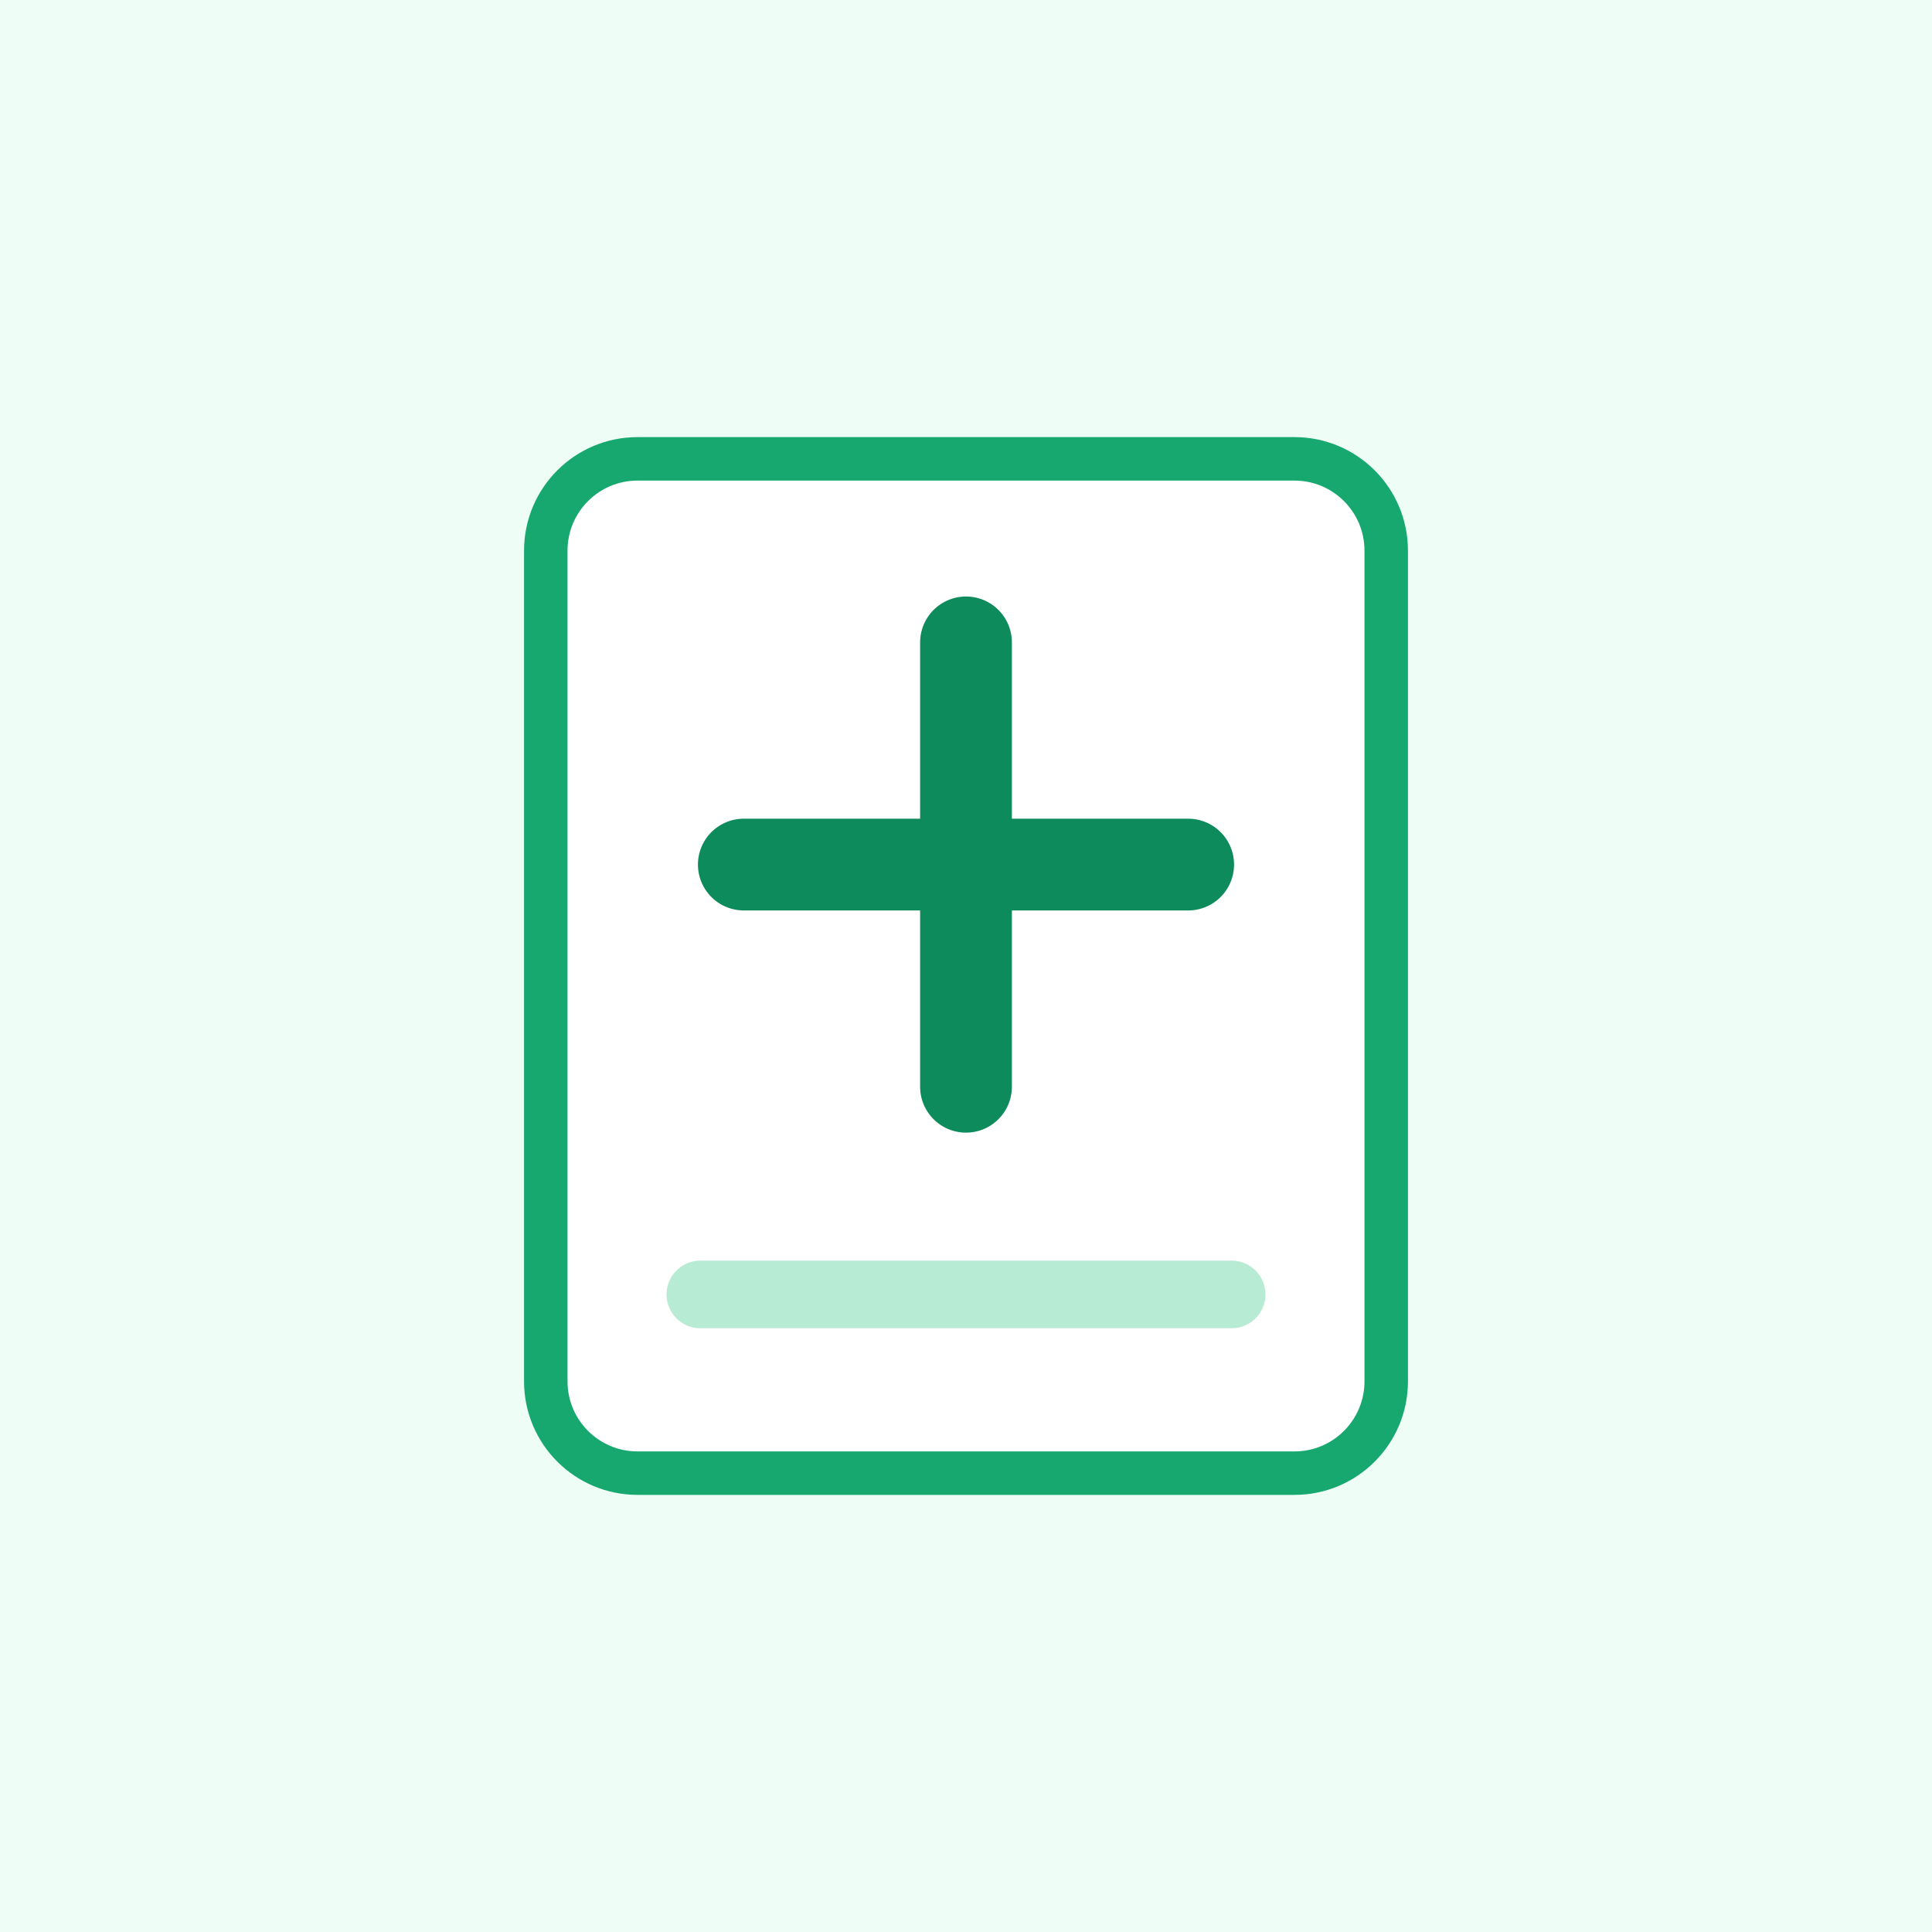
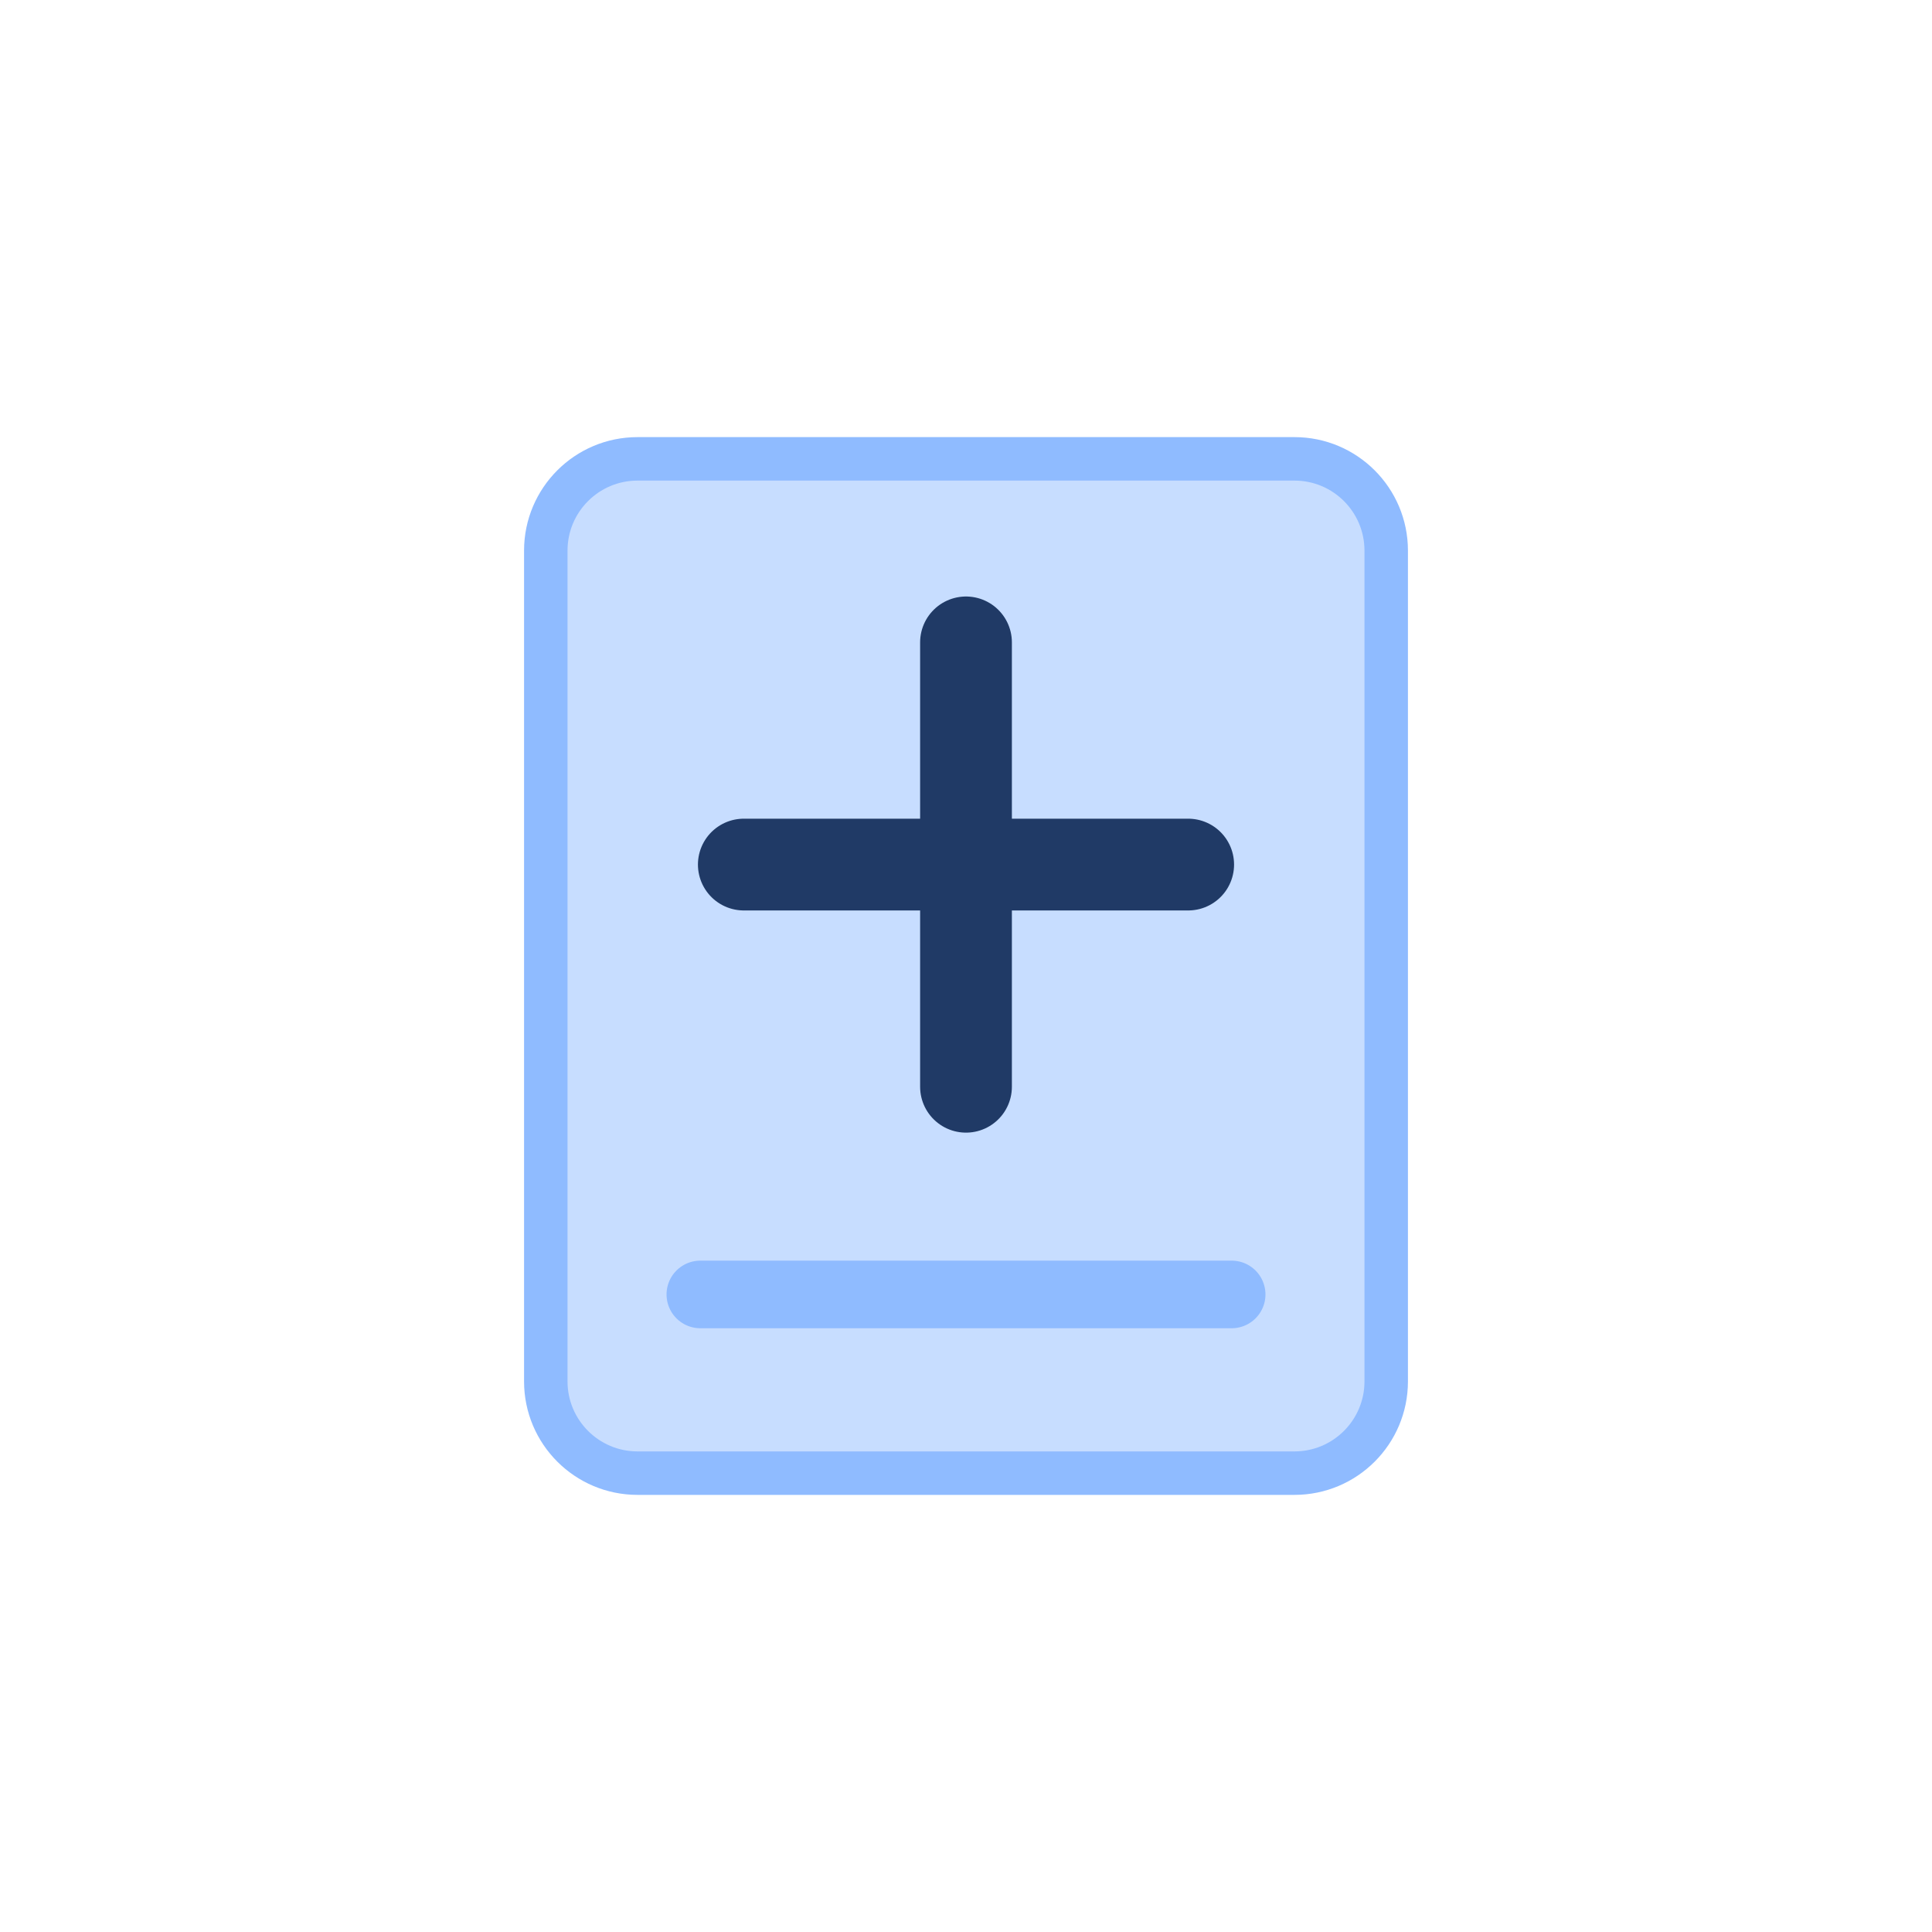
<svg xmlns="http://www.w3.org/2000/svg" width="800" height="800" viewBox="0 0 800 800" fill="none">
-   <rect width="800" height="800" fill="#EEFDF6" />
-   <rect x="226" y="190" width="348" height="420" rx="38" fill="#FFFFFF" stroke="#16A86F" stroke-width="18" />
-   <path d="M308 358H492" stroke="#0D8B5C" stroke-width="38" stroke-linecap="round" />
-   <path d="M400 266V450" stroke="#0D8B5C" stroke-width="38" stroke-linecap="round" />
-   <path d="M290 536H510" stroke="#B7EBD4" stroke-width="28" stroke-linecap="round" />
+   <rect width="800" height="800" fill="#FFFFFF" />
+   <rect x="226" y="190" width="348" height="420" rx="38" fill="#C7DDFF" stroke="#8FBBFF" stroke-width="18" />
+   <path d="M308 358H492" stroke="#203A66" stroke-width="38" stroke-linecap="round" />
+   <path d="M400 266V450" stroke="#203A66" stroke-width="38" stroke-linecap="round" />
+   <path d="M290 536H510" stroke="#8FBBFF" stroke-width="28" stroke-linecap="round" />
</svg>
